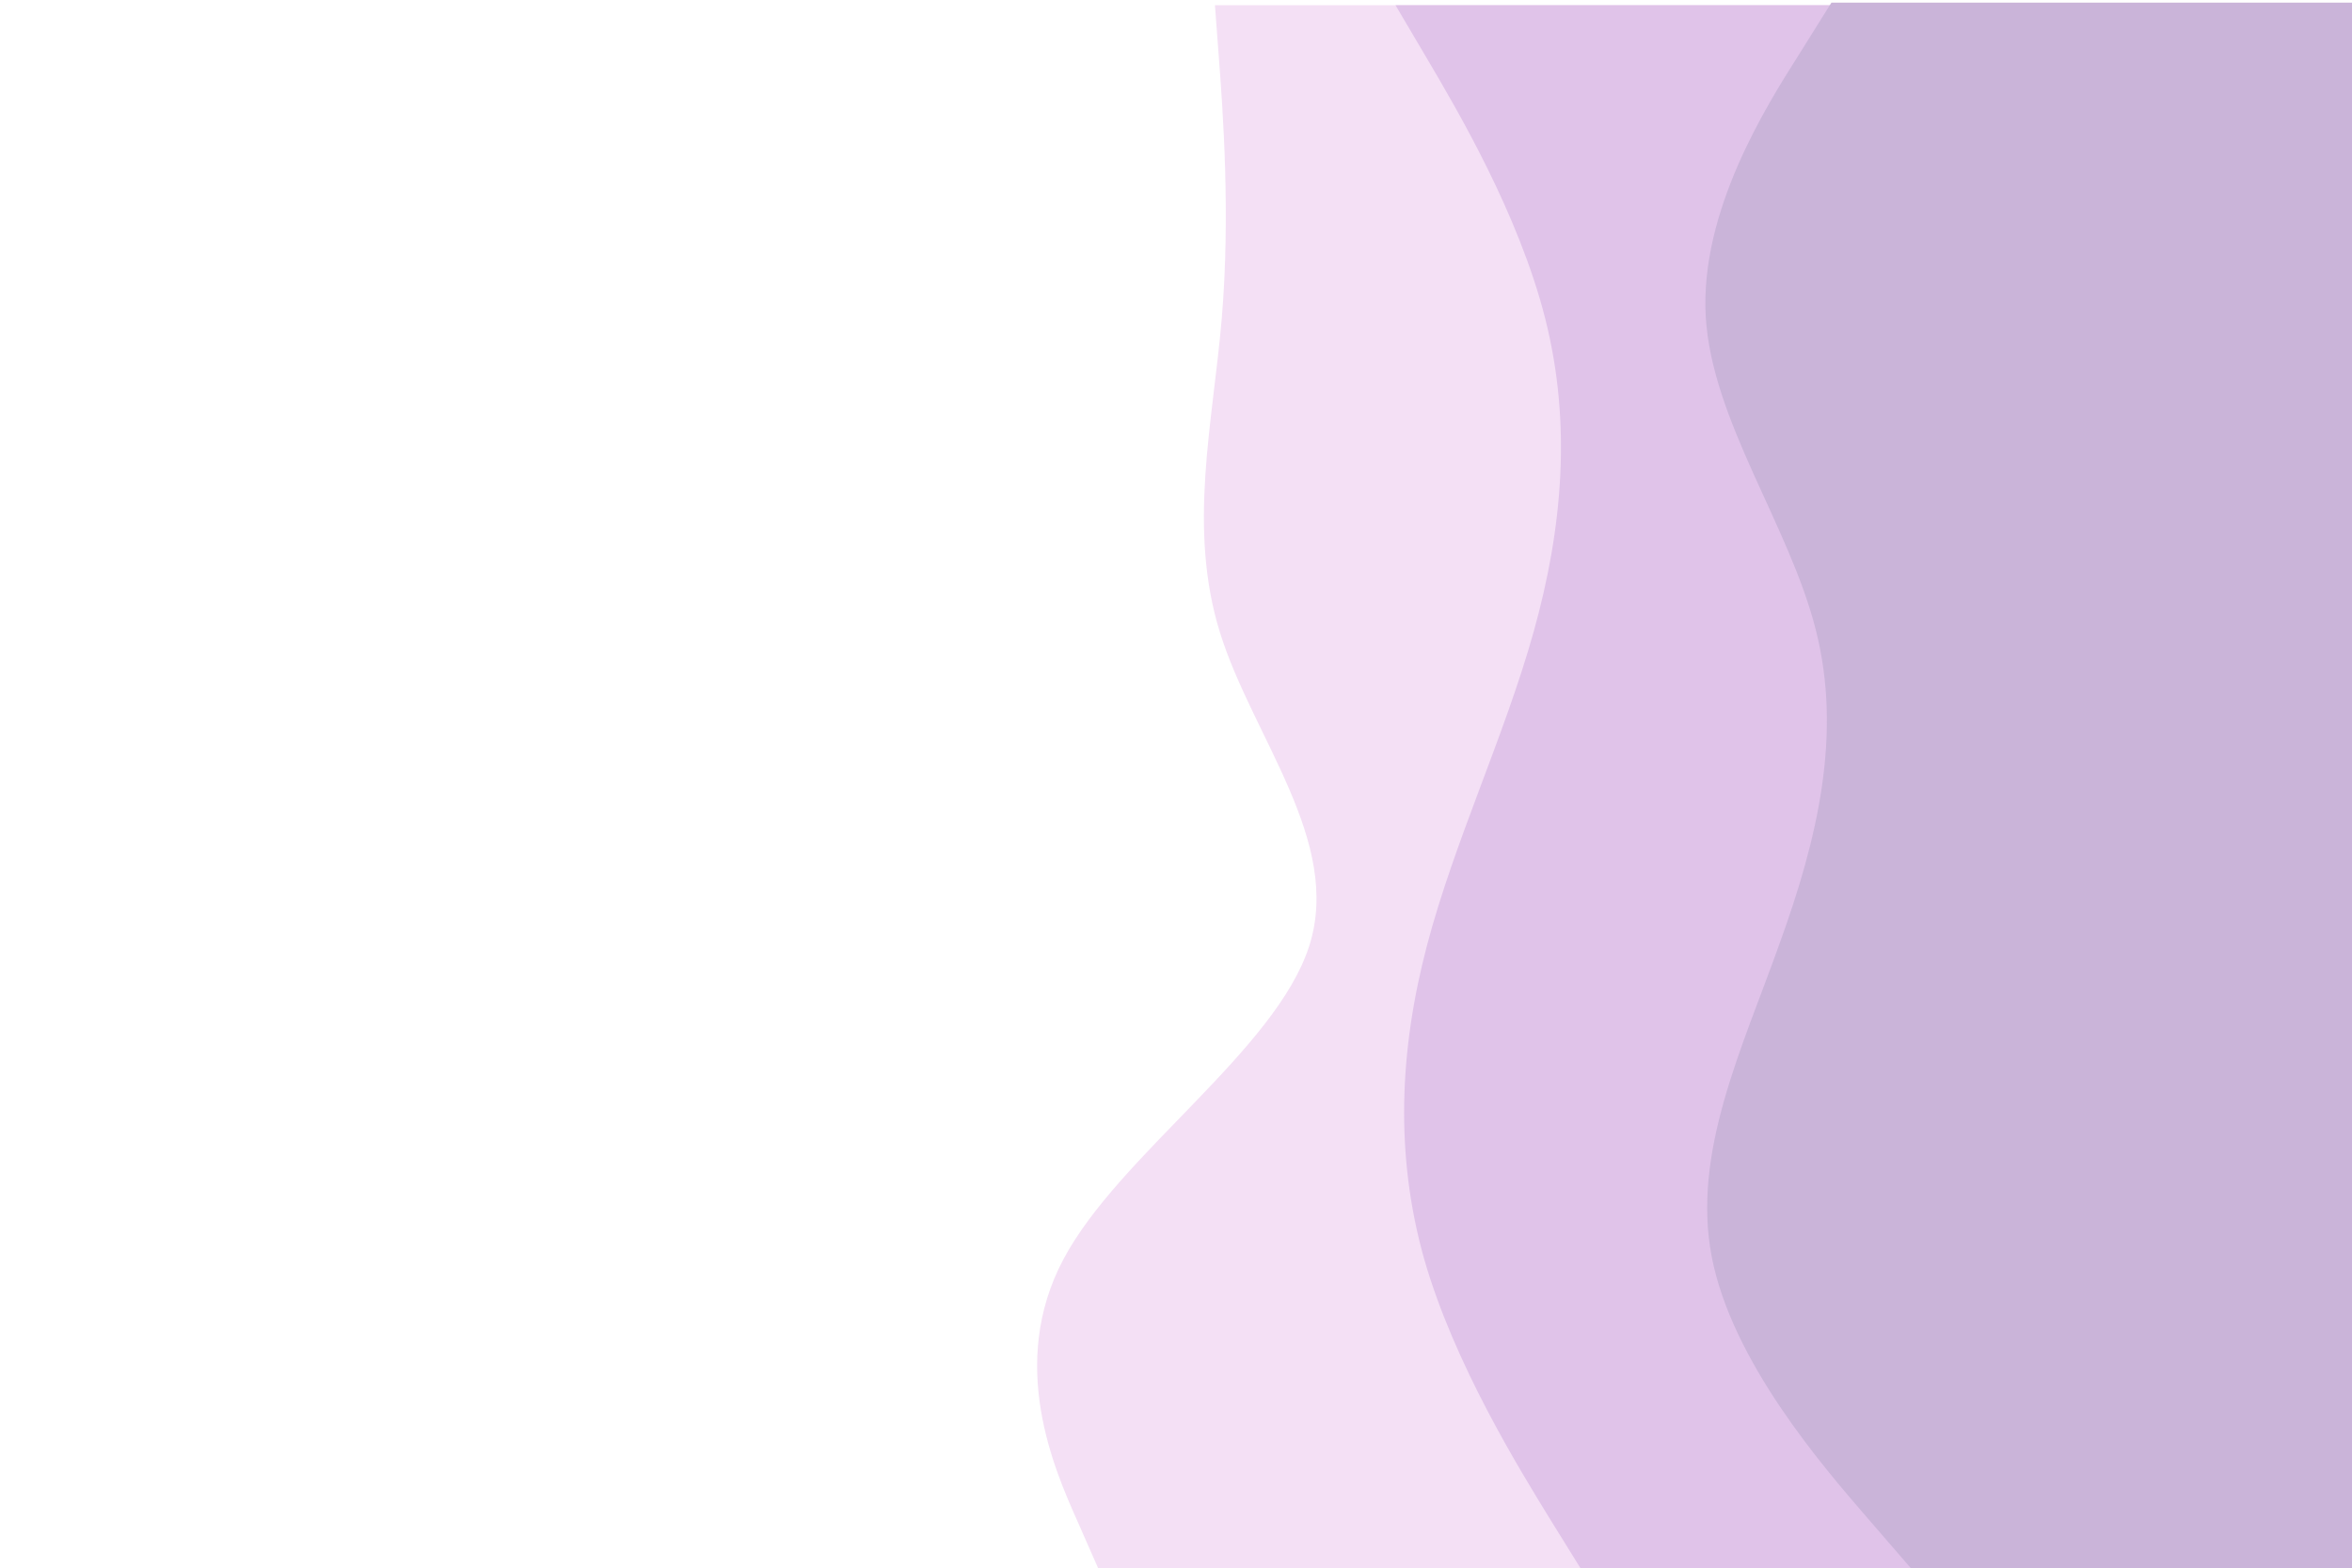
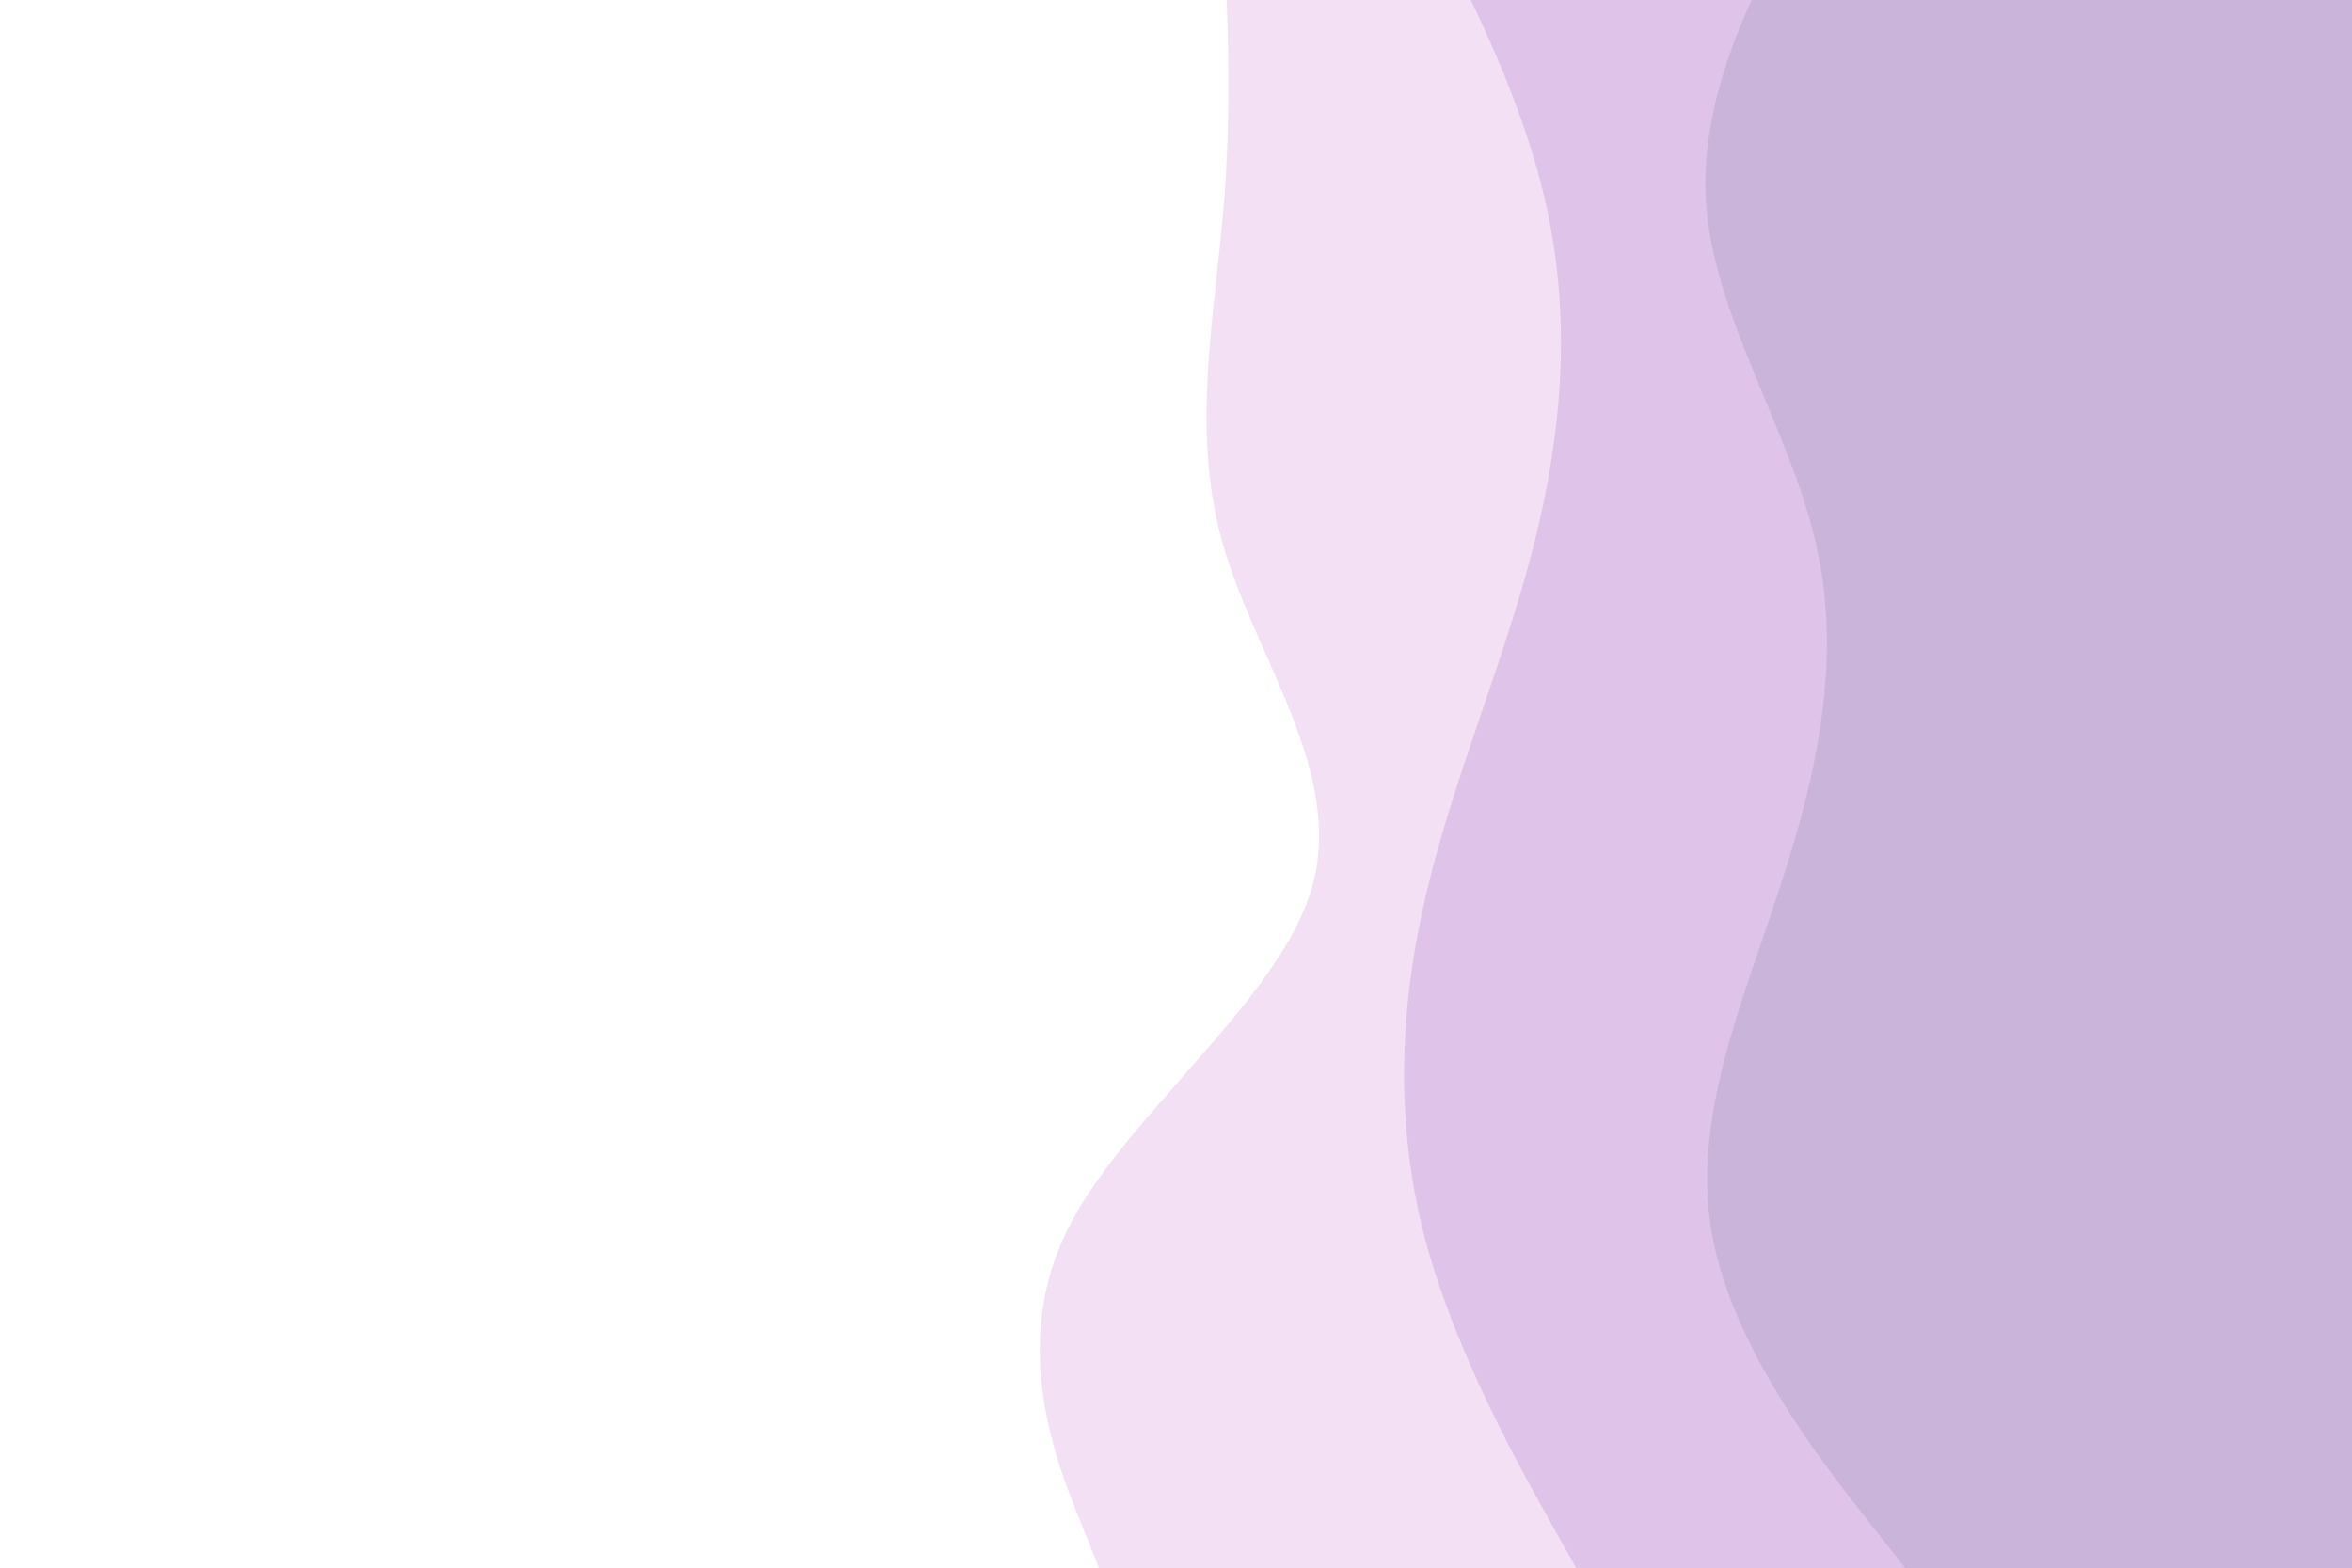
- <svg xmlns="http://www.w3.org/2000/svg" id="visual" viewBox="0 0 900 600" width="900" height="600" version="1.1">
-   <path d="M 421 602 L 412.2 582 C 403.3 562 385.7 522 406.9 482 C 428.1 442 488.2 402 501 362 C 513.7 322 479.2 282 466.8 242 C 454.4 202 464.1 162 467.5 122 C 470.9 82 467.9 42 466.4 22 L 464.9 2 L 937 2 L 937 22 C 937 42 937 82 937 122 C 937 162 937 202 937 242 C 937 282 937 322 937 362 C 937 402 937 442 937 482 C 937 522 937 562 937 582 L 937 602 Z" fill="#f4e0f5" />
-   <path d="M 605.9 602 L 593.5 582 C 581.2 562 556.5 522 545 482 C 533.7 442 535.5 402 546 362 C 556.5 322 575.6 282 586.8 242 C 598 202 601.4 162 591.3 122 C 581.2 82 557.6 42 545.8 22 L 534 2 L 937 2 L 937 22 C 937 42 937 82 937 122 C 937 162 937 202 937 242 C 937 282 937 322 937 362 C 937 402 937 442 937 482 C 937 522 937 562 937 582 L 937 602 Z" fill="#e0c3e9" />
-   <path d="M 731.9 601 L 714.6 581 C 697.3 561 662.7 521 655 481 C 647.3 441 666.8 401 681 361 C 695.5 321 705 281 694.8 241 C 684.7 201 655 161 652.7 121 C 650.5 81 675.6 41 688.3 21 L 700.8 1 L 937 1 L 937 21 C 937 41 937 81 937 121 C 937 161 937 201 937 241 C 937 281 937 321 937 361 C 937 401 937 441 937 481 C 937 521 937 561 937 581 L 937 601 Z" fill="#cab4d9" />
+ <svg xmlns="http://www.w3.org/2000/svg" width="900" height="600">
+   <path transform="matrix(1,0,0,1.1,0,-29.7)" fill="#f4e0f5" d="M 422 575.9 l -8.8 -20 c -8.9 -20 -26.5 -60 -5.3 -100 s 81.3 -80 94.1 -120 c 12.7 -40 -21.8 -80 -34.2 -120 c -12.4 -40 -2.7 -80 0.7 -120 c 3.4 -40 0.4 -80 -1.1 -100 l -1.5 -20 H 938 v 600 Z" />
+   <path transform="matrix(1,0,0,1.1,0,-29.7)" fill="#e0c3e9" d="M 605.9 577 l -12.4 -20 c -12.3 -20 -37 -60 -48.5 -100 c -11.3 -40 -9.5 -80 1 -120 s 29.6 -80 40.8 -120 c 11.2 -40 14.6 -80 4.5 -120 s -33.7 -80 -45.5 -100 L 534 -23 h 403 v 600 Z" />
+   <path transform="matrix(1,0,0,1.1,0,-29.7)" fill="#cab4d9" d="M 731.9 575.9 l -17.3 -20 c -17.3 -20 -51.9 -60 -59.6 -100 c -7.7 -40 11.8 -80 26 -120 c 14.5 -40 24 -80 13.8 -120 c -10.1 -40 -39.8 -80 -42.1 -120 c -2.2 -40 22.9 -80 35.6 -100 l 12.5 -20 H 937 v 600 Z" />
</svg>
